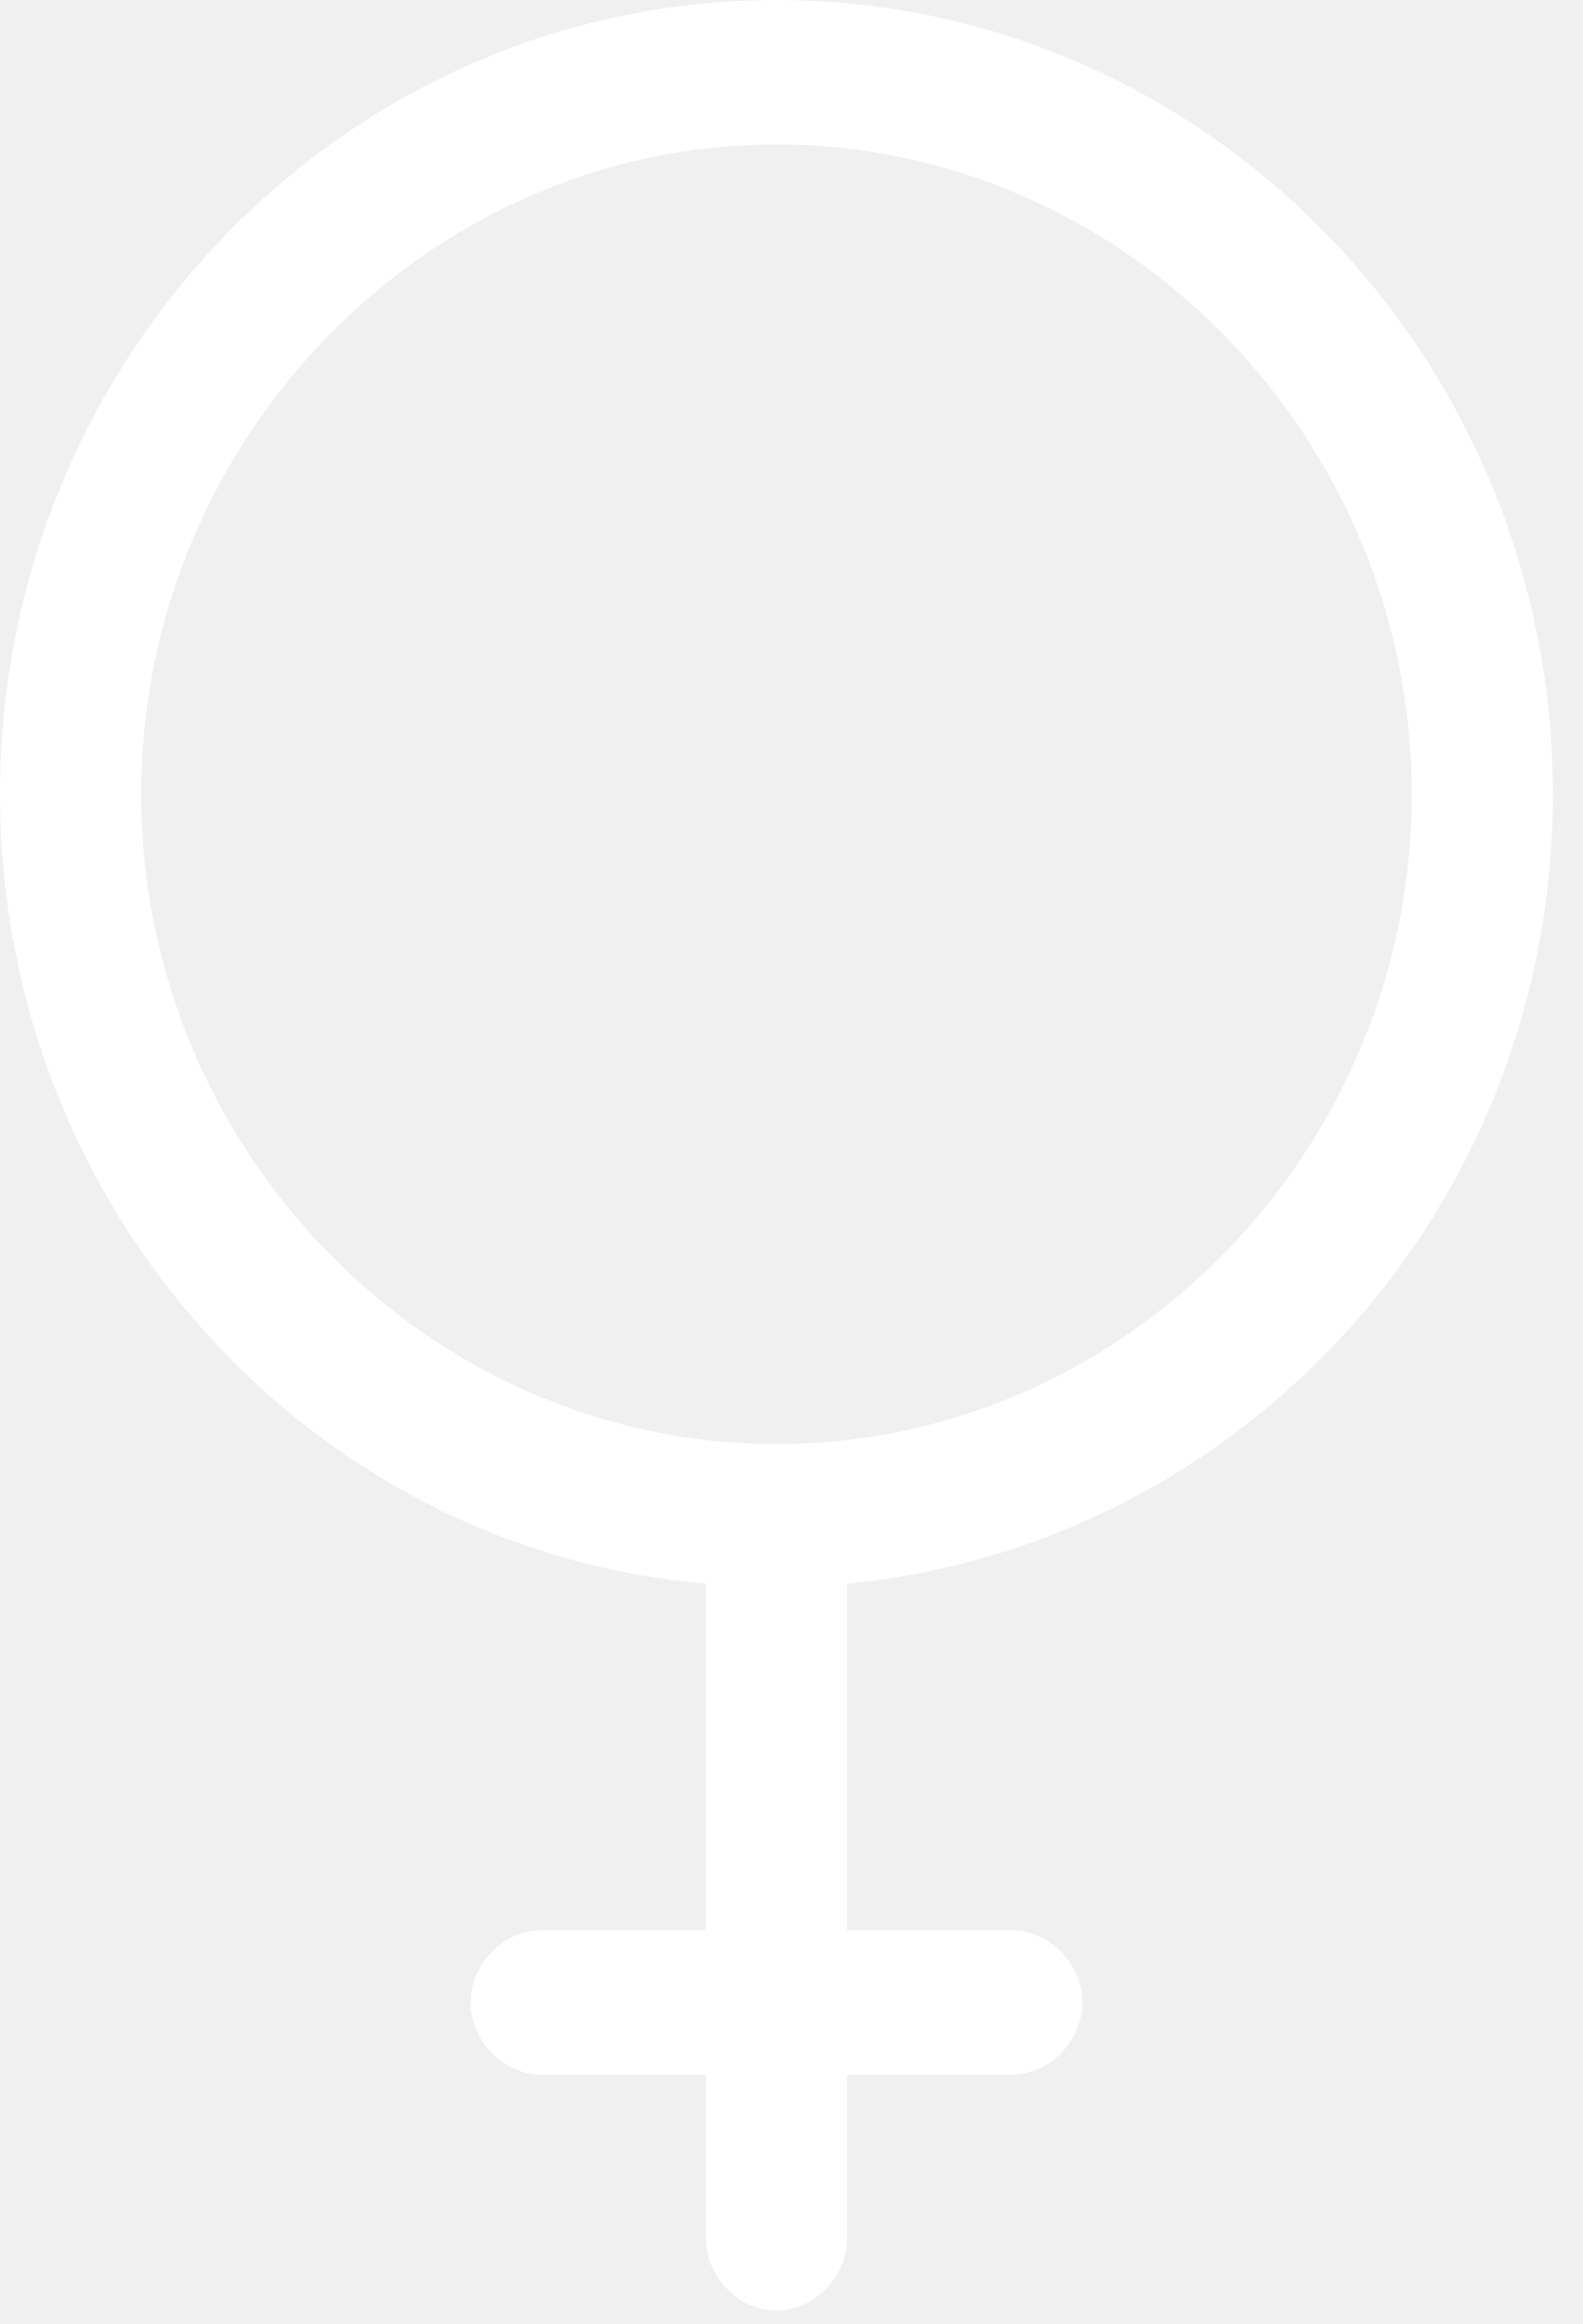
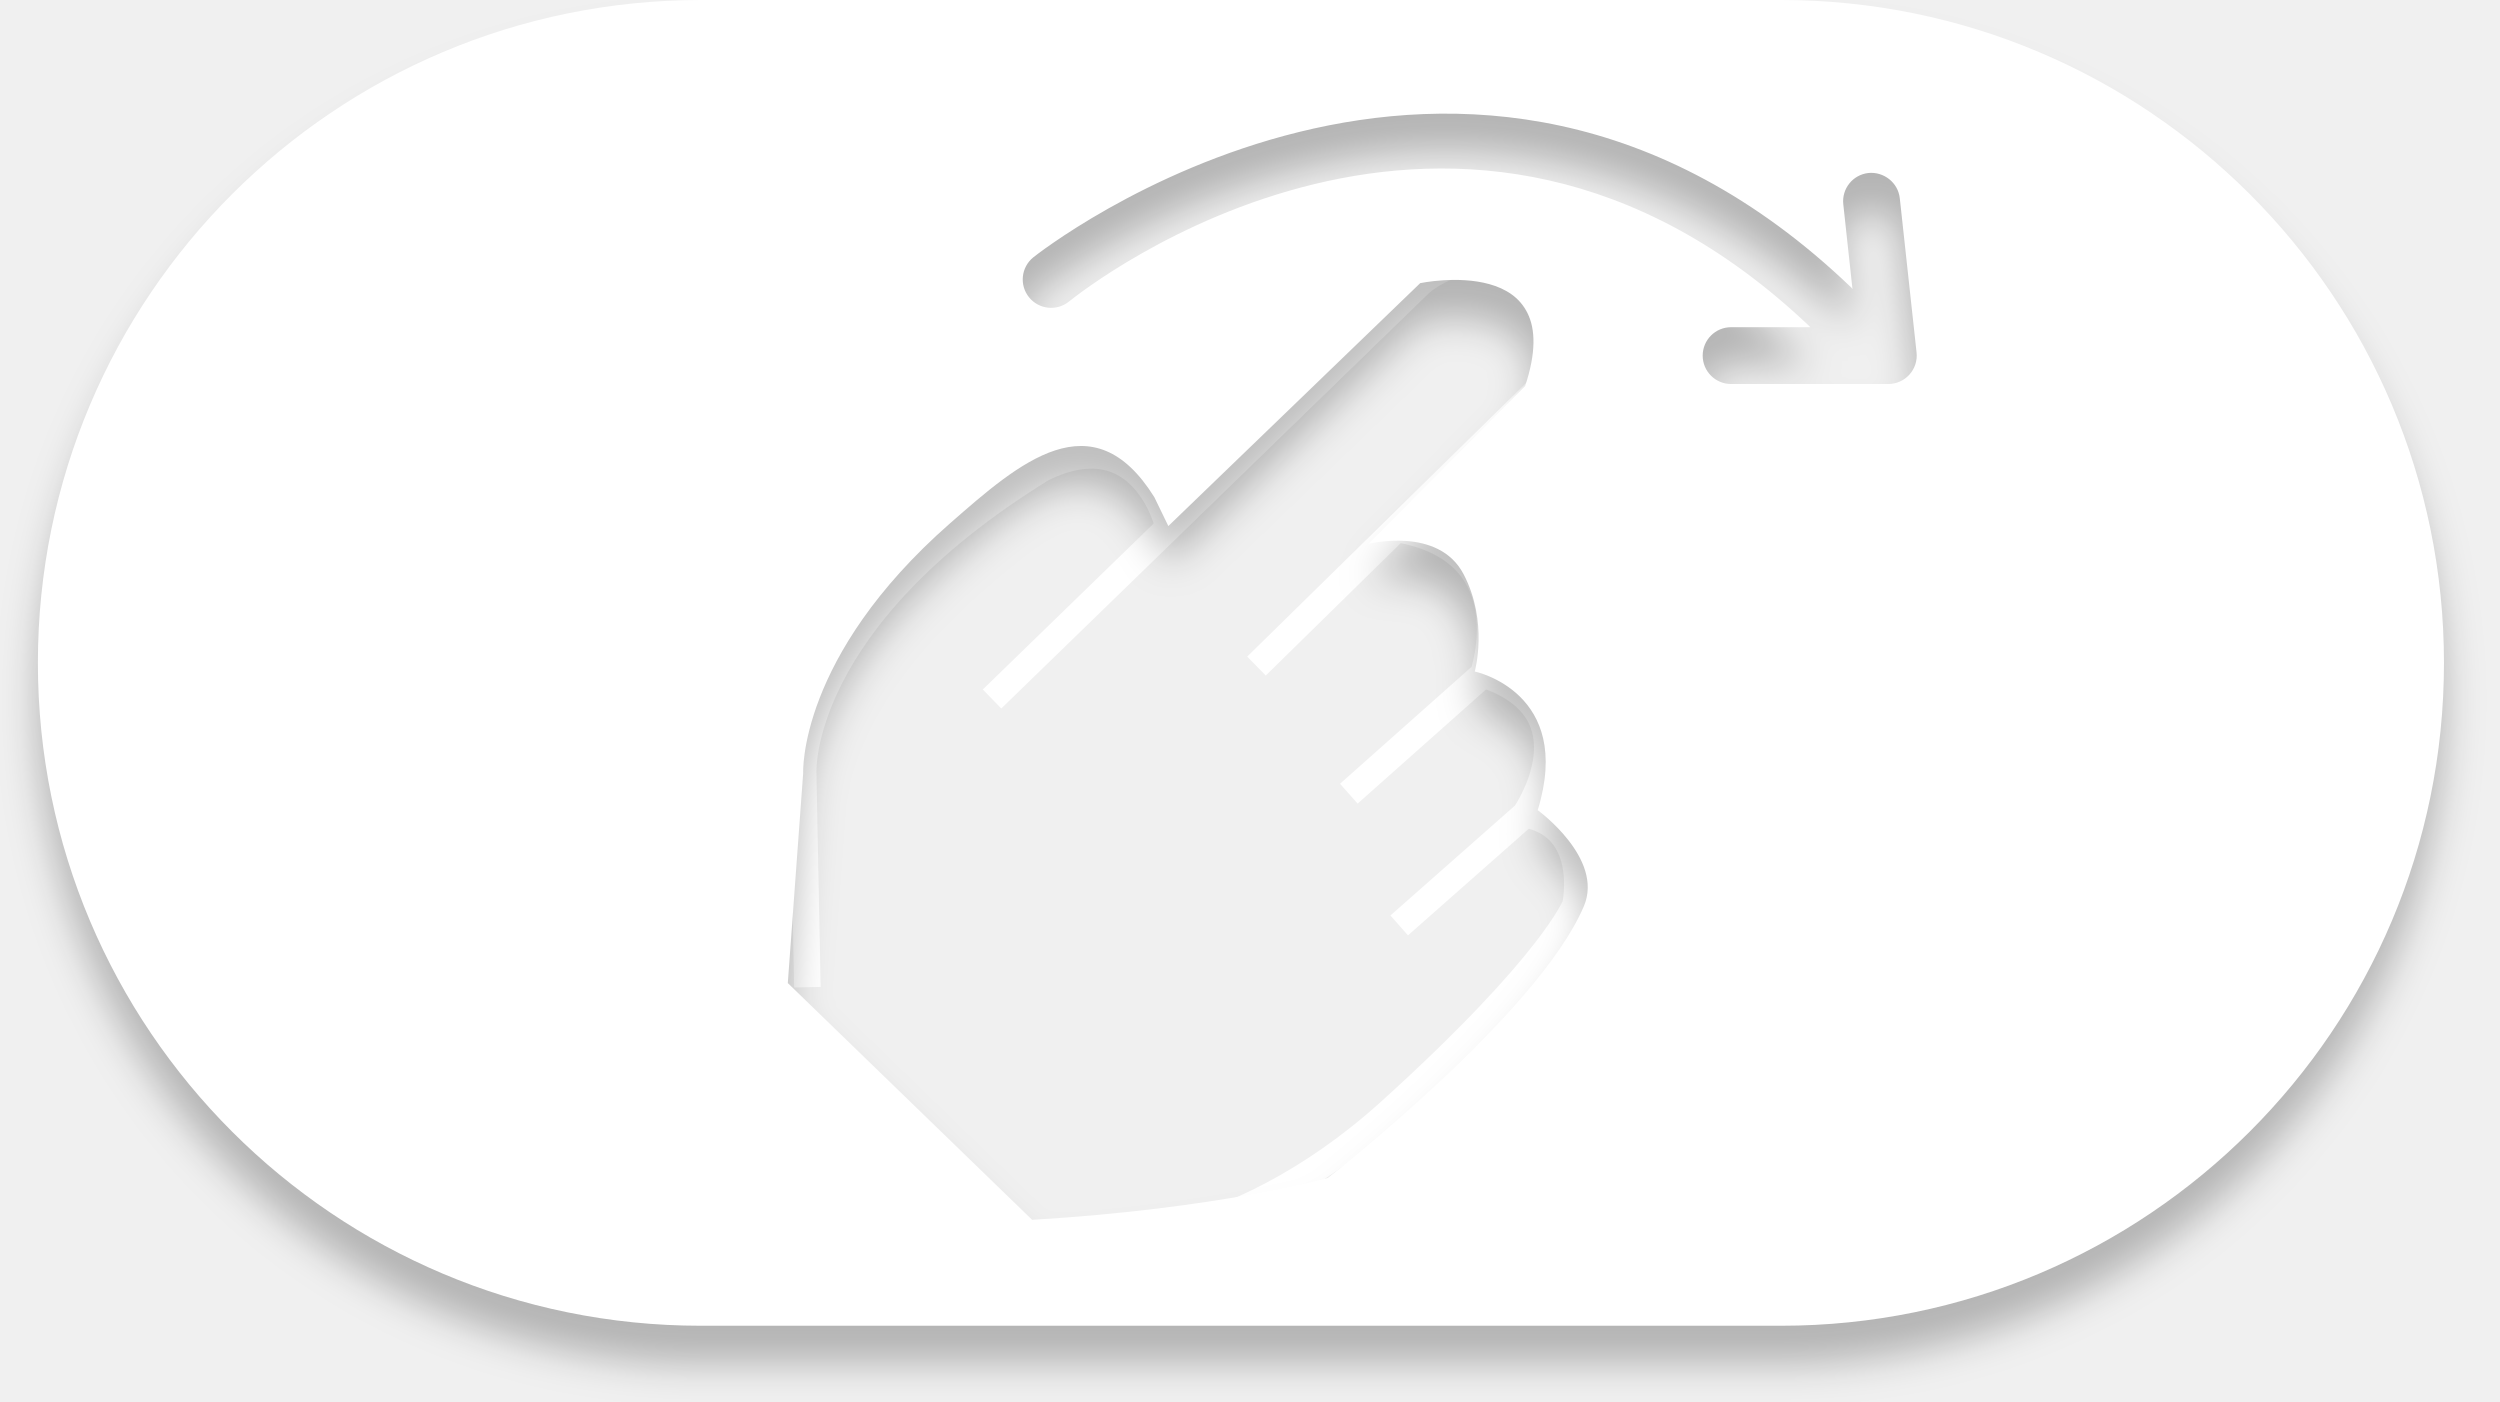
- <svg xmlns="http://www.w3.org/2000/svg" width="32px" height="47px" viewBox="0 0 32 47" version="1.1">
-   <defs />
-   <g id="Storyboard" stroke="none" stroke-width="1" fill="none" fill-rule="evenodd">
-     <g id="icon_gender_female_whiteOn" transform="translate(-8, -3)">
-       <path d="M22.277,42.038 L18.945,42.038 C18.184,42.038 17.518,42.719 17.518,43.498 C17.518,44.277 18.184,44.958 18.945,44.958 L22.277,44.958 L22.277,48.268 C22.277,49.047 22.943,49.729 23.704,49.729 C24.466,49.729 25.132,49.047 25.132,48.268 L25.132,44.958 L28.463,44.958 C29.224,44.958 29.891,44.277 29.891,43.498 C29.891,42.719 29.224,42.038 28.463,42.038 L25.132,42.038 L25.132,35.029 C33.127,34.25 39.408,27.435 39.408,19.063 C39.408,10.204 32.365,3 23.704,3 C15.043,3 8,10.204 8,19.063 C8,27.435 14.282,34.347 22.277,35.029 L22.277,42.038 Z M23.704,5.921 C30.747,5.921 36.553,11.859 36.553,19.063 C36.553,26.267 30.747,32.205 23.704,32.205 C16.661,32.205 10.855,26.267 10.855,19.063 C10.855,11.859 16.661,5.921 23.704,5.921 L23.704,5.921 Z" fill="#FFFFFF" />
-       <rect id="Rectangle-23" x="0" y="0" width="48" height="52" />
+ <svg xmlns="http://www.w3.org/2000/svg" xmlns:xlink="http://www.w3.org/1999/xlink" width="66px" height="37px" viewBox="0 0 66 37" version="1.1">
+   <defs>
+     <path d="M0,17.5 C0,7.835 7.837,0 17.504,0 L46.016,0 C55.684,0 63.521,7.833 63.521,17.5 C63.521,27.165 55.684,35 46.016,35 L17.504,35 C7.837,35 0,27.167 0,17.5 Z M19.798,25.953 L26.248,32.203 C31.16,31.913 34.055,31.098 34.055,31.098 C34.055,31.098 39.595,26.787 40.814,23.924 C41.352,22.661 39.595,21.388 39.595,21.388 C40.556,18.272 37.933,17.728 37.933,17.728 C37.933,17.728 38.302,16.424 37.637,15.156 C36.973,13.888 35.126,14.359 35.126,14.359 L39.263,10.192 C40.445,6.641 36.493,7.475 36.493,7.475 L29.844,13.888 L29.475,13.127 C27.85,10.518 25.916,12.207 24.082,13.815 C20.065,17.339 20.204,20.41 20.204,20.41 L19.798,25.953 Z M49.154,5.231 C49.109,4.82 48.731,4.527 48.327,4.567 C47.915,4.612 47.618,4.982 47.663,5.393 L47.906,7.635 C47.895,7.623 47.891,7.608 47.879,7.596 C37.659,-2.204 26.391,6.703 26.279,6.794 C25.956,7.055 25.907,7.527 26.167,7.849 C26.428,8.171 26.901,8.221 27.222,7.96 C27.64,7.623 37.532,-0.189 46.795,8.638 L44.701,8.638 C44.287,8.638 43.951,8.974 43.951,9.388 C43.951,9.802 44.287,10.138 44.701,10.138 L48.851,10.138 C49.064,10.138 49.267,10.047 49.409,9.889 C49.552,9.73 49.62,9.519 49.597,9.307 L49.154,5.231 Z" id="path-1" />
+     <filter x="-3.1%" y="-2.9%" width="106.3%" height="111.4%" filterUnits="objectBoundingBox" id="filter-3">
+       <feOffset dx="0" dy="1" in="SourceAlpha" result="shadowOffsetOuter1" />
+       <feGaussianBlur stdDeviation="0.5" in="shadowOffsetOuter1" result="shadowBlurOuter1" />
+       <feColorMatrix values="0 0 0 0 0   0 0 0 0 0   0 0 0 0 0  0 0 0 0.25 0" type="matrix" in="shadowBlurOuter1" />
+     </filter>
+   </defs>
+   <g id="Symbols" stroke="none" stroke-width="1" fill="none" fill-rule="evenodd">
+     <g id="navigationItem_menu_match_swipe" transform="translate(-120, -1)">
+       <g id="navigationItem_match_swipe_whiteFull" transform="translate(121, 1)">
+         <path d="M20.315,26.062 L20.204,20.41 C20.204,20.41 19.983,16.388 26.52,12.366 C29.179,11.062 29.844,13.888 29.844,13.888" id="Stroke-7" stroke="#FFFFFF" stroke-width="0.7" transform="translate(25.02379, 19.04204) rotate(-360) translate(-25.02379, -19.04204) " />
+         <path d="M25.19,18.453 L36.493,7.475 C36.493,7.475 37.878,6.225 39.152,7.475 C40.426,8.725 39.706,10.192 39.706,10.192 L32.171,17.584" id="Stroke-9" stroke="#FFFFFF" stroke-width="0.7" transform="translate(32.54962, 12.68622) rotate(-360) translate(-32.54962, -12.68622) " />
+         <path d="M36.049,13.997 C39.263,14.649 38.155,17.801 38.155,17.801 L34.609,20.953" id="Stroke-11" stroke="#FFFFFF" stroke-width="0.7" transform="translate(36.47414, 17.47487) rotate(-360) translate(-36.47414, -17.47487) " />
+         <path d="M35.939,24.431 L39.263,21.497 C39.263,21.497 41.146,18.779 38.155,17.801" id="Stroke-13" stroke="#FFFFFF" stroke-width="0.7" transform="translate(37.89331, 21.11617) rotate(-360) translate(-37.89331, -21.11617) " />
+         <path d="M27.407,32.91 C27.407,32.91 31.396,33.236 35.717,29.323 C40.038,25.41 40.592,23.888 40.592,23.888 C40.592,23.888 41.036,21.823 39.263,21.497" id="Stroke-15" stroke="#FFFFFF" stroke-width="0.7" transform="translate(34.02414, 27.20646) rotate(-360) translate(-34.02414, -27.20646) " />
+         <mask id="mask-2" fill="white">
+           <use xlink:href="#path-1" />
+         </mask>
+         <g id="Combined-Shape_button">
+           <use fill="black" fill-opacity="1" filter="url(#filter-3)" xlink:href="#path-1" />
+           <use fill="#FFFFFF" fill-rule="evenodd" xlink:href="#path-1" />
+         </g>
+       </g>
    </g>
  </g>
</svg>
